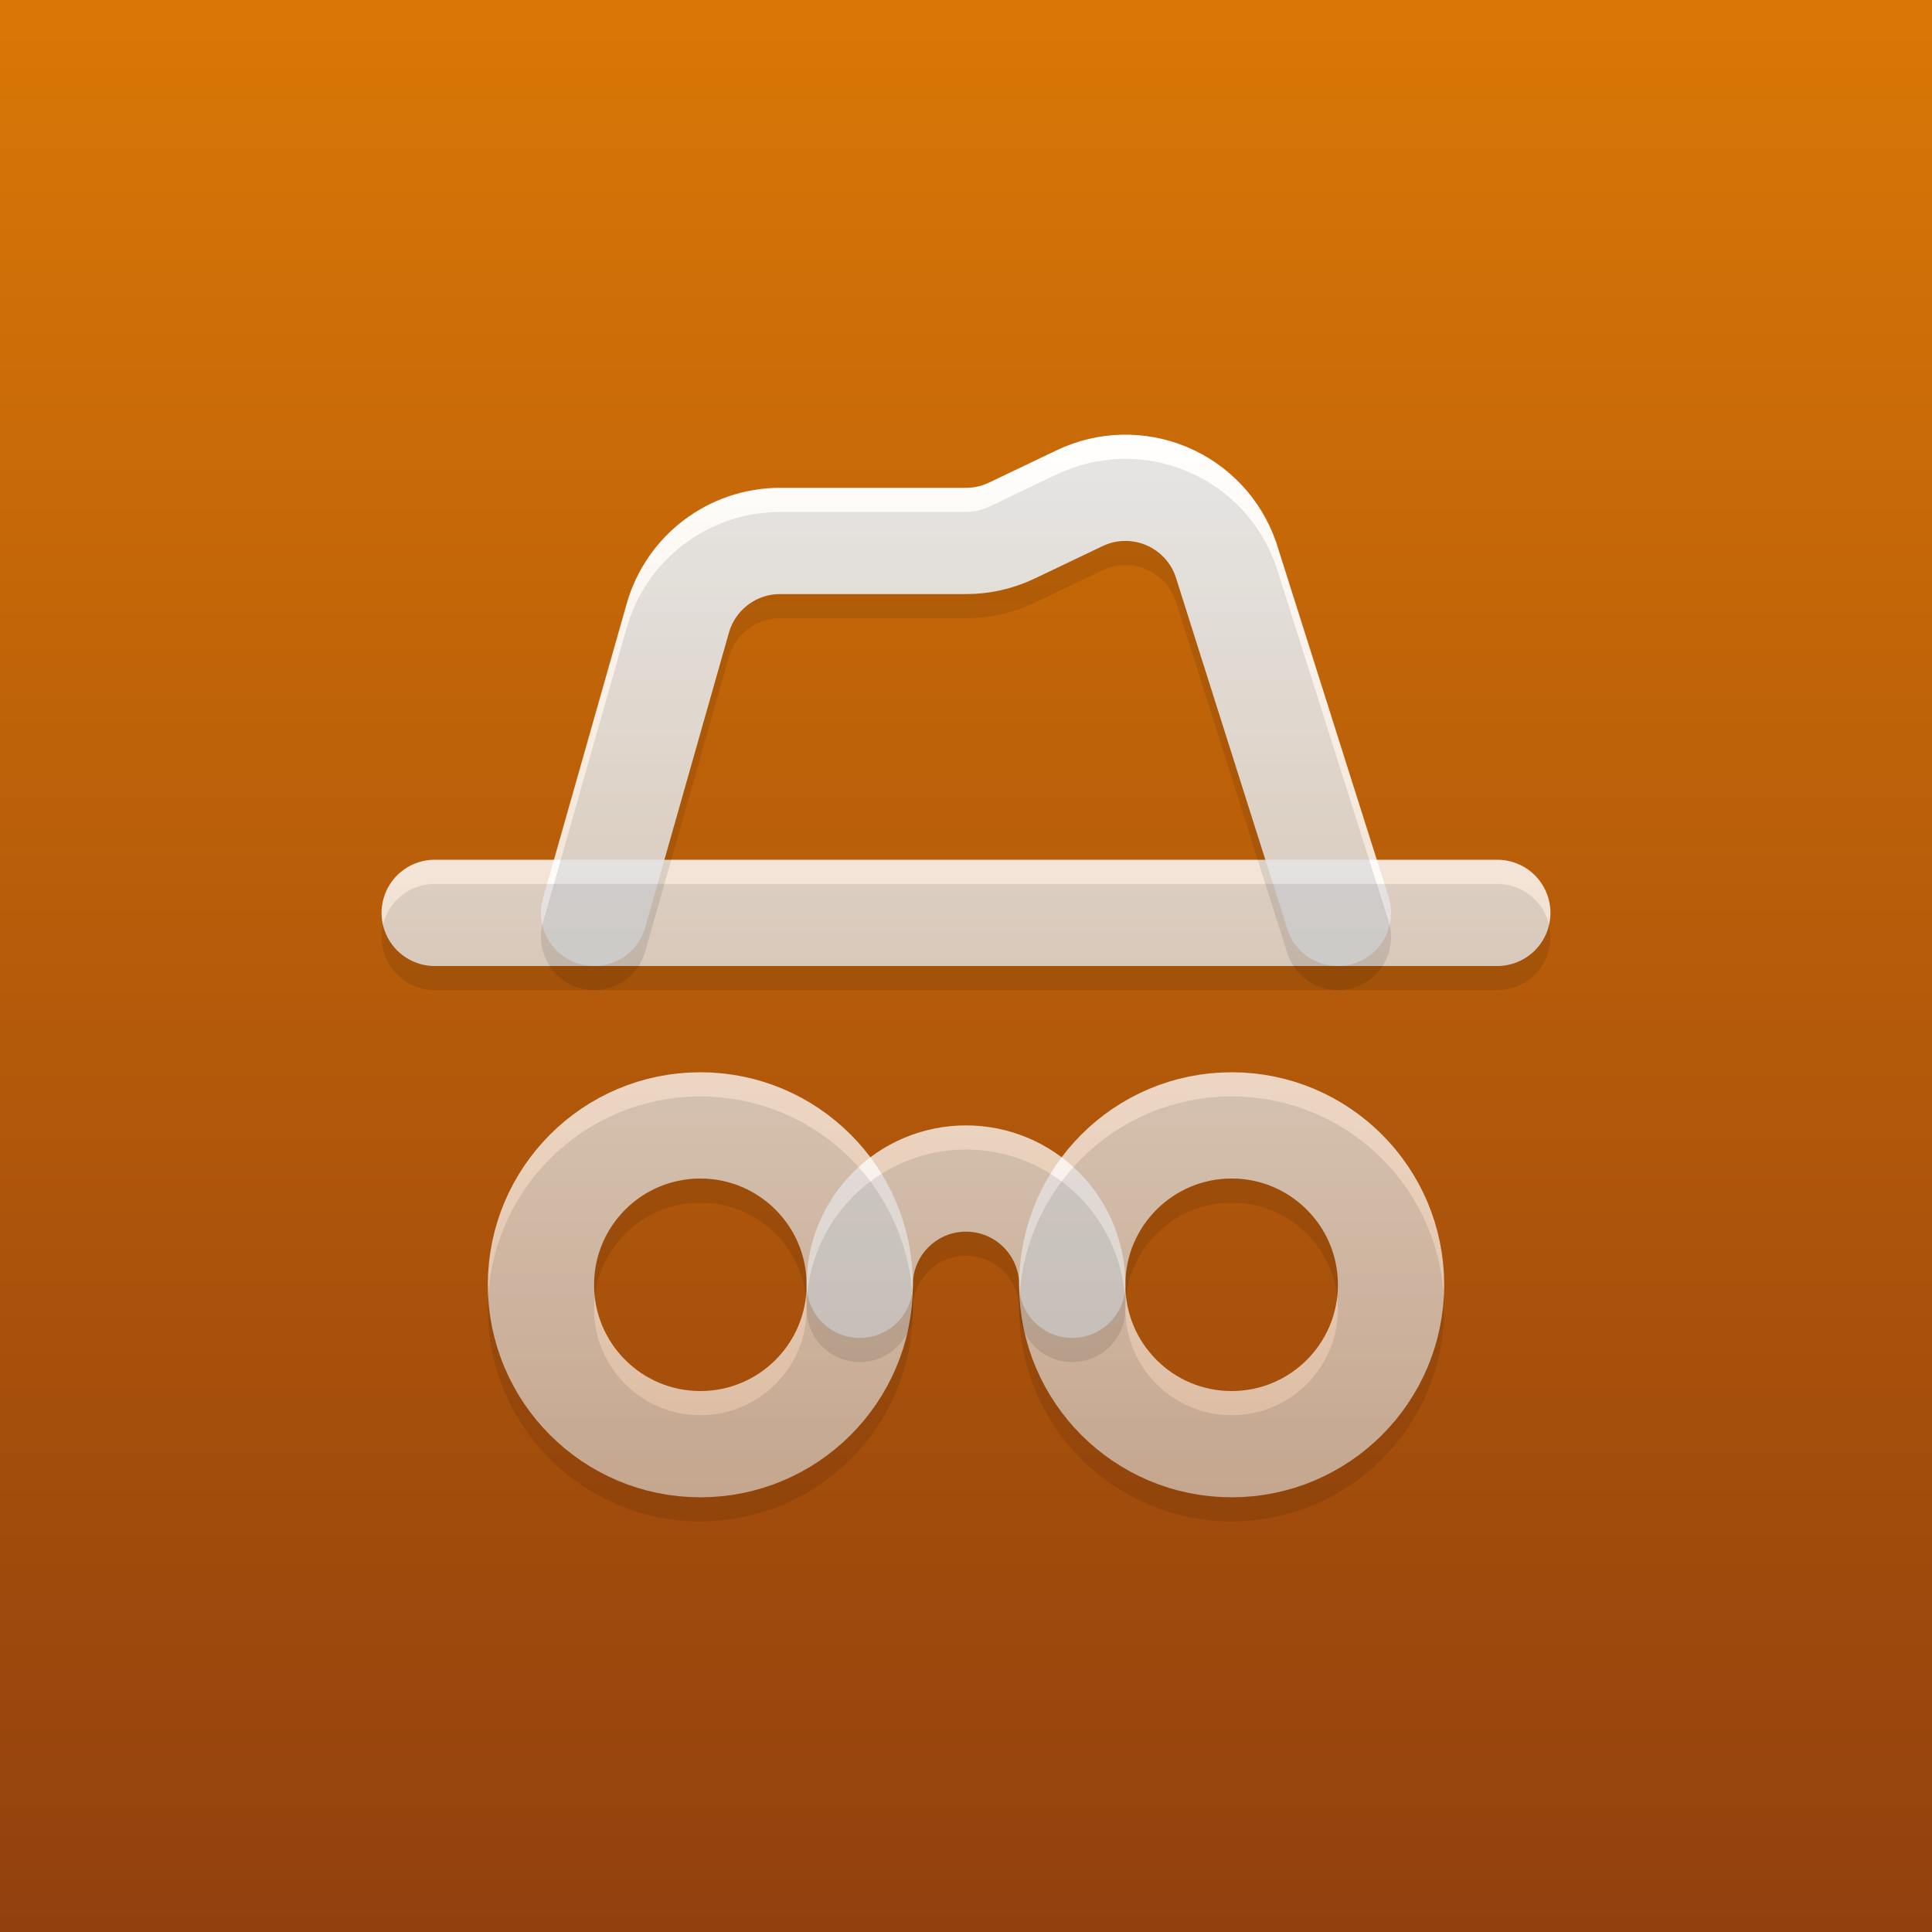
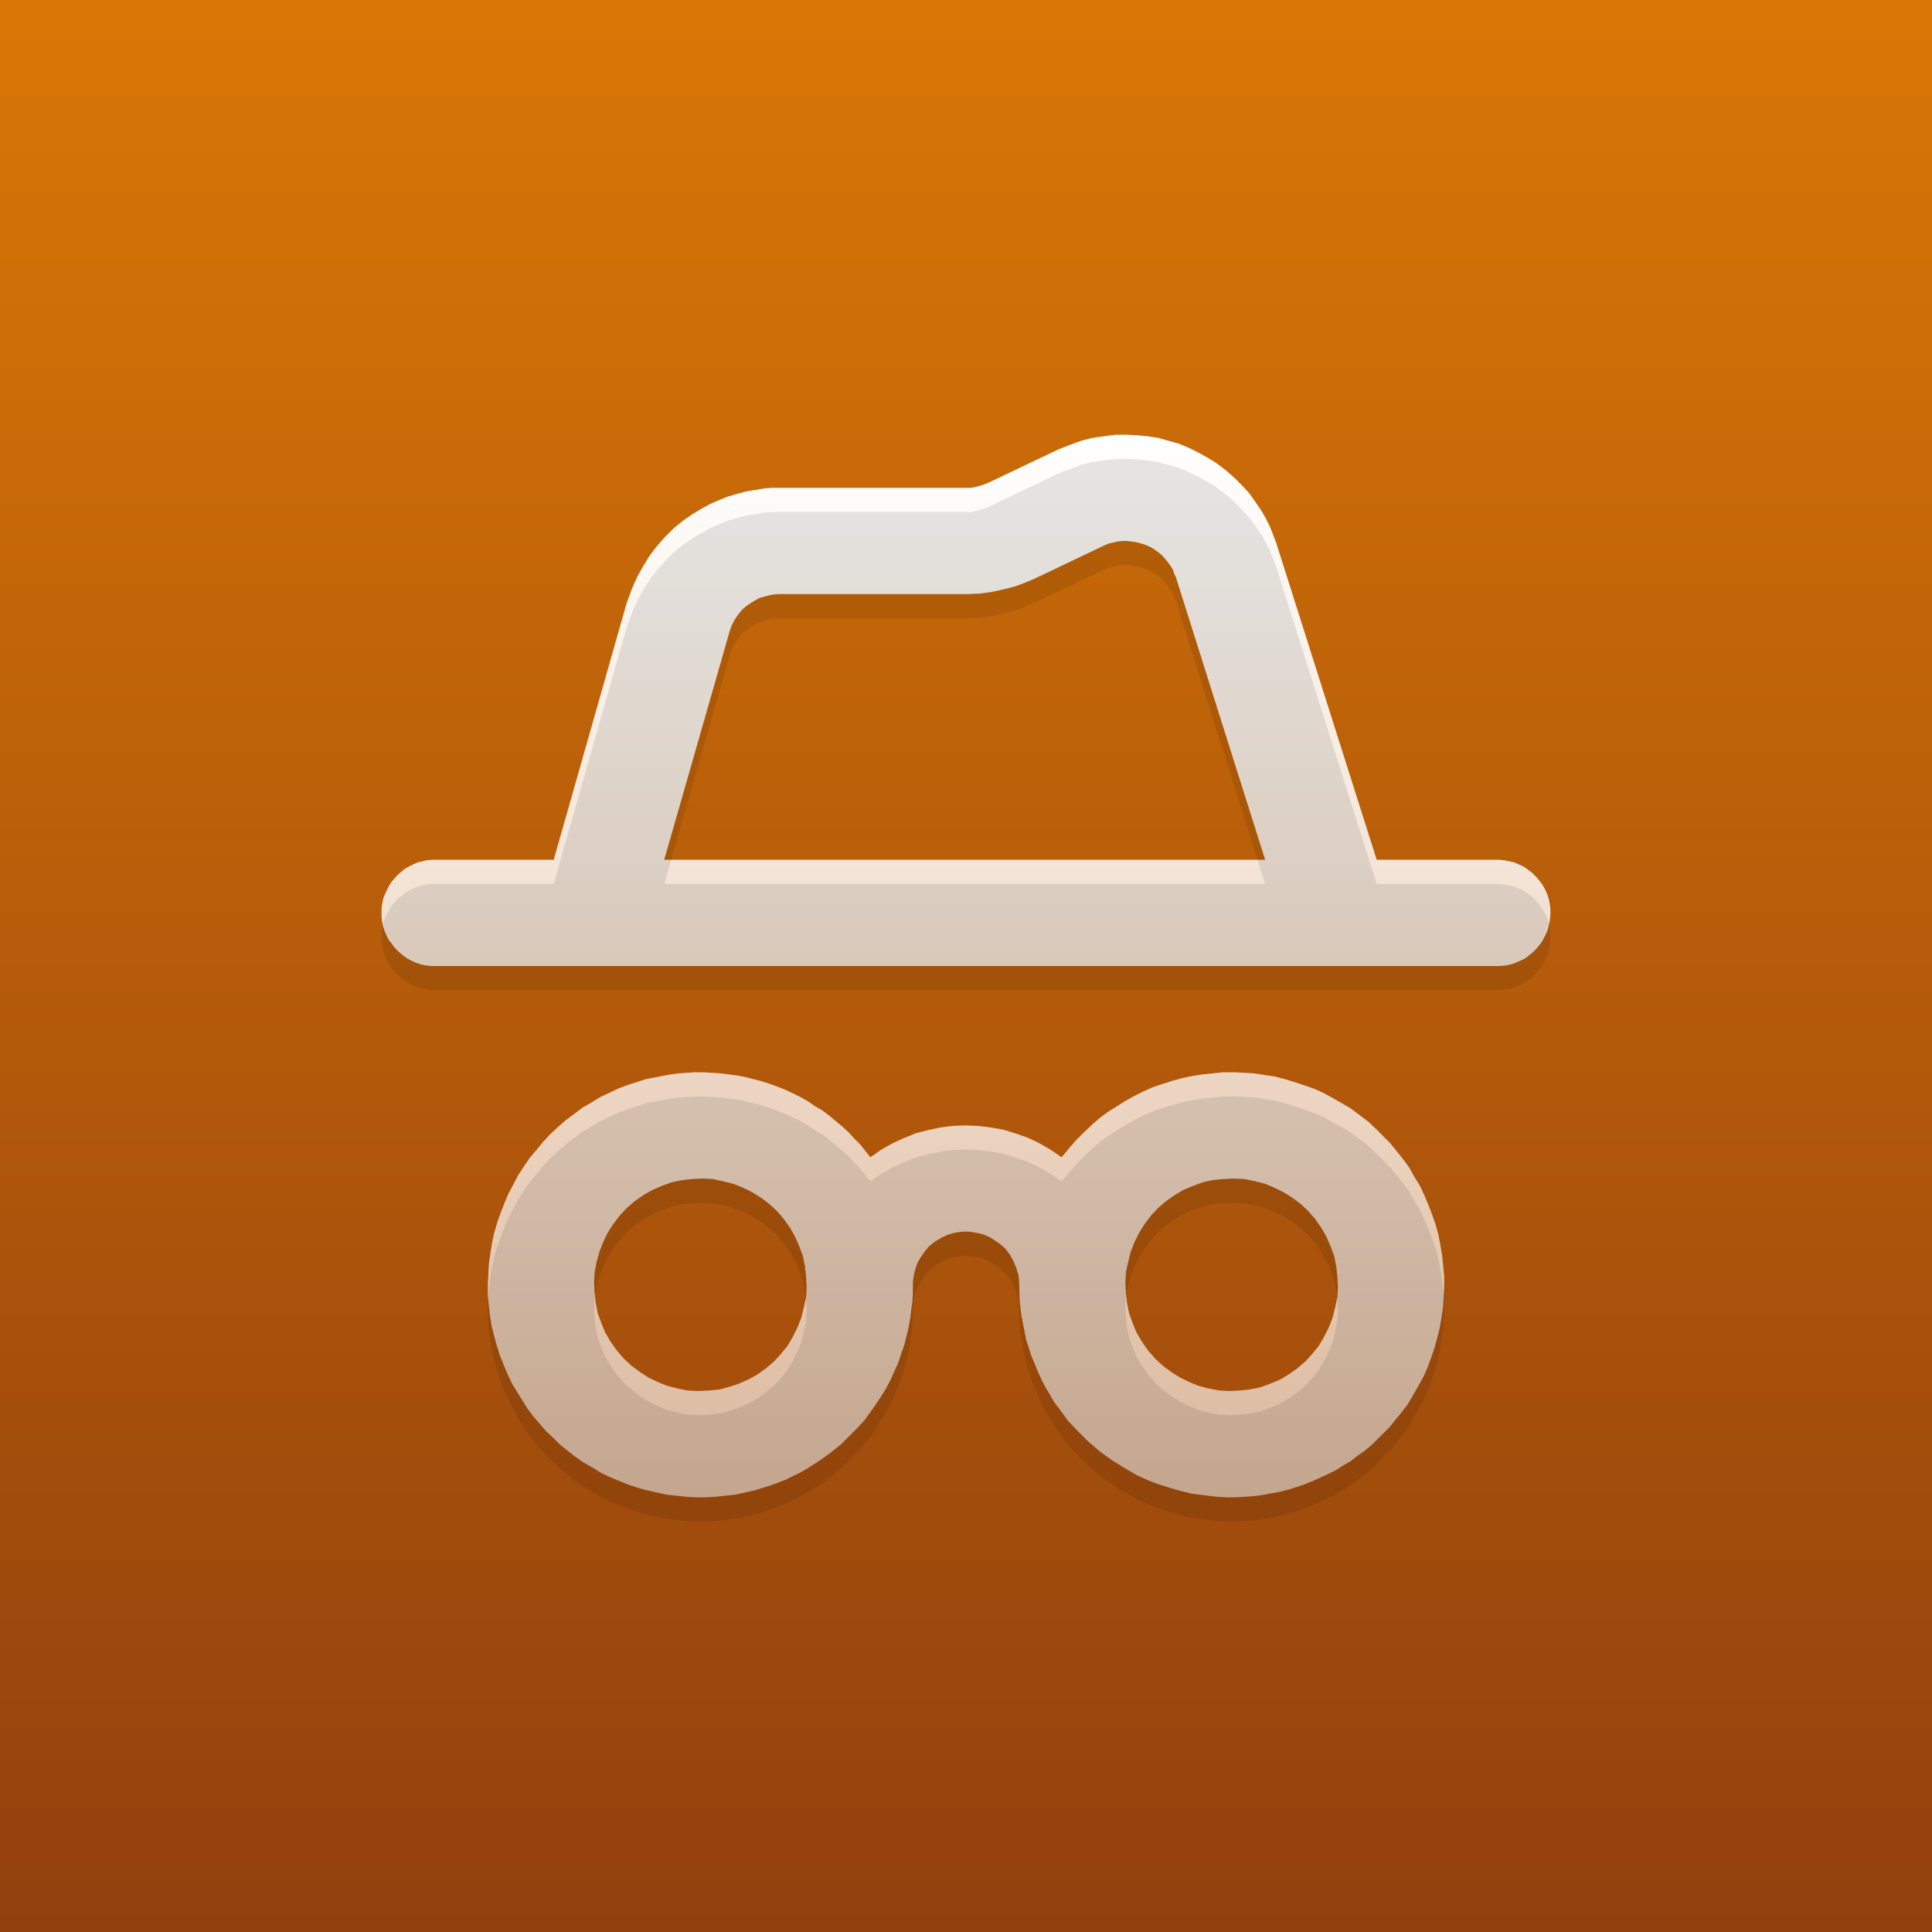
<svg xmlns="http://www.w3.org/2000/svg" width="80" height="80" viewBox="0 0 80 80" fill="none">
  <rect width="80" height="80" fill="url(#paint0_linear_anon_follow)" />
-   <g transform="translate(13.6 13.6) scale(2.2)" fill="none" stroke="url(#paint1_linear_anon_follow)" stroke-width="2" stroke-linecap="round" stroke-linejoin="round">
-     <path d="M14 18a2 2 0 0 0-4 0" />
-     <path d="m19 11-2.11-6.657a2 2 0 0 0-2.752-1.148l-1.276.61A2 2 0 0 1 12 4H8.5a2 2 0 0 0-1.925 1.456L5 11" />
-     <path d="M2 11h20" />
-     <circle cx="17" cy="18" r="3" />
-     <circle cx="7" cy="18" r="3" />
+   <g transform="translate(13.6 13.6) scale(2.2)">
+     <path fill-rule="evenodd" fill="url(#paint1_linear_anon_follow)" d="M19.73 10.00 L17.84 4.04 L17.78 3.88 L17.72 3.73 L17.64 3.57 L17.56 3.43 L17.45 3.27 L17.33 3.10 L17.19 2.95 L17.04 2.80 L16.89 2.67 L16.72 2.54 L16.56 2.44 L16.38 2.34 L16.20 2.25 L16.01 2.17 L15.83 2.12 L15.62 2.06 L15.42 2.03 L15.22 2.01 L15.01 2.00 L14.82 2.00 L14.59 2.03 L14.38 2.06 L14.18 2.11 L13.96 2.19 L13.73 2.28 L12.41 2.91 L12.30 2.95 L12.19 2.98 L12.10 3.00 L12.01 3.00 L8.50 3.00 L8.36 3.00 L8.21 3.01 L8.03 3.04 L7.85 3.07 L7.67 3.12 L7.50 3.17 L7.33 3.24 L7.17 3.31 L7.01 3.40 L6.86 3.49 L6.67 3.62 L6.50 3.76 L6.33 3.93 L6.18 4.10 L6.05 4.27 L5.92 4.48 L5.81 4.68 L5.72 4.88 L5.66 5.04 L5.61 5.18 L4.24 10.00 L1.97 10.00 L1.84 10.01 L1.77 10.03 L1.68 10.05 L1.59 10.09 L1.53 10.12 L1.44 10.17 L1.39 10.21 L1.32 10.27 L1.27 10.32 L1.21 10.39 L1.17 10.44 L1.12 10.53 L1.09 10.59 L1.05 10.68 L1.03 10.74 L1.01 10.84 L1.00 10.90 L1.00 10.97 L1.00 11.07 L1.01 11.16 L1.03 11.26 L1.06 11.35 L1.10 11.44 L1.13 11.50 L1.19 11.58 L1.25 11.66 L1.32 11.73 L1.39 11.79 L1.47 11.85 L1.56 11.90 L1.65 11.94 L1.74 11.97 L1.84 11.99 L1.93 12.00 L2.00 12.00 L22.03 12.00 L22.16 11.99 L22.29 11.96 L22.41 11.91 L22.50 11.87 L22.56 11.83 L22.66 11.75 L22.75 11.66 L22.83 11.56 L22.88 11.47 L22.91 11.41 L22.95 11.32 L22.97 11.23 L22.99 11.13 L23.00 11.03 L23.00 10.93 L22.99 10.84 L22.97 10.74 L22.94 10.65 L22.90 10.56 L22.85 10.47 L22.79 10.39 L22.73 10.32 L22.66 10.25 L22.58 10.19 L22.50 10.13 L22.41 10.09 L22.32 10.05 L22.23 10.03 L22.13 10.01 L22.03 10.00 Z M15.95 4.68 L17.63 10.00 L6.32 10.00 L7.56 5.67 L7.59 5.59 L7.63 5.51 L7.68 5.43 L7.73 5.36 L7.79 5.29 L7.86 5.23 L7.93 5.18 L8.01 5.13 L8.12 5.07 L8.23 5.04 L8.35 5.01 L8.46 5.00 L12.03 5.00 L12.26 4.99 L12.48 4.96 L12.62 4.93 L12.79 4.89 L12.94 4.85 L13.10 4.79 L13.29 4.71 L14.61 4.08 L14.68 4.05 L14.77 4.03 L14.85 4.01 L14.94 4.00 L15.03 4.00 L15.11 4.01 L15.19 4.02 L15.27 4.04 L15.34 4.06 L15.42 4.09 L15.50 4.13 L15.56 4.17 L15.63 4.22 L15.70 4.28 L15.75 4.34 L15.80 4.40 L15.85 4.47 L15.89 4.53 L15.92 4.62 Z M13.80 15.60 L13.58 15.45 L13.37 15.33 L13.16 15.23 L12.93 15.15 L12.70 15.08 L12.47 15.04 L12.23 15.01 L11.99 15.00 L11.75 15.01 L11.51 15.04 L11.28 15.09 L11.05 15.15 L10.83 15.24 L10.61 15.34 L10.40 15.46 L10.20 15.60 L10.01 15.36 L9.90 15.25 L9.79 15.13 L9.67 15.02 L9.55 14.92 L9.43 14.82 L9.30 14.72 L9.16 14.64 L9.03 14.55 L8.89 14.47 L8.75 14.40 L8.60 14.33 L8.45 14.27 L8.31 14.22 L8.16 14.17 L8.00 14.13 L7.85 14.09 L7.69 14.06 L7.53 14.04 L7.38 14.02 L7.22 14.01 L7.06 14.00 L6.90 14.00 L6.60 14.02 L6.44 14.04 L6.28 14.07 L6.13 14.10 L5.97 14.13 L5.82 14.18 L5.66 14.23 L5.47 14.30 L5.30 14.38 L5.11 14.47 L4.95 14.57 L4.79 14.66 L4.63 14.78 L4.47 14.90 L4.32 15.03 L4.17 15.17 L4.04 15.31 L3.91 15.47 L3.79 15.61 L3.68 15.77 L3.57 15.94 L3.48 16.11 L3.39 16.28 L3.31 16.47 L3.24 16.65 L3.18 16.82 L3.12 17.02 L3.08 17.21 L3.05 17.39 L3.02 17.60 L3.01 17.79 L3.00 18.00 L3.00 18.19 L3.02 18.40 L3.04 18.58 L3.07 18.77 L3.12 18.97 L3.17 19.15 L3.23 19.34 L3.30 19.51 L3.37 19.68 L3.45 19.85 L3.54 20.00 L3.64 20.16 L3.74 20.32 L3.85 20.47 L3.97 20.61 L4.09 20.75 L4.23 20.88 L4.36 21.01 L4.51 21.13 L4.65 21.24 L4.81 21.35 L4.97 21.44 L5.13 21.54 L5.30 21.62 L5.47 21.69 L5.64 21.76 L5.82 21.82 L6.00 21.87 L6.18 21.91 L6.36 21.95 L6.55 21.97 L6.73 21.99 L6.92 22.00 L7.10 22.00 L7.29 21.99 L7.47 21.97 L7.66 21.95 L7.84 21.91 L8.02 21.87 L8.31 21.78 L8.45 21.73 L8.60 21.67 L8.87 21.54 L9.01 21.46 L9.15 21.37 L9.27 21.29 L9.40 21.20 L9.64 21.01 L9.75 20.90 L9.86 20.79 L9.97 20.68 L10.08 20.56 L10.19 20.41 L10.29 20.27 L10.39 20.12 L10.49 19.96 L10.58 19.79 L10.65 19.63 L10.72 19.48 L10.78 19.30 L10.84 19.13 L10.88 18.97 L10.92 18.80 L10.95 18.63 L10.97 18.47 L10.99 18.32 L11.00 18.16 L11.00 17.94 L11.02 17.81 L11.04 17.73 L11.06 17.66 L11.09 17.58 L11.13 17.51 L11.21 17.39 L11.30 17.28 L11.41 17.19 L11.53 17.12 L11.65 17.06 L11.79 17.02 L11.93 17.00 L12.06 17.00 L12.19 17.02 L12.32 17.05 L12.44 17.10 L12.55 17.17 L12.65 17.24 L12.75 17.33 L12.83 17.44 L12.89 17.55 L12.95 17.69 L12.99 17.83 L13.00 17.95 L13.01 18.30 L13.04 18.56 L13.07 18.72 L13.10 18.87 L13.13 19.03 L13.18 19.18 L13.23 19.34 L13.29 19.48 L13.35 19.63 L13.42 19.78 L13.49 19.92 L13.58 20.07 L13.66 20.21 L13.76 20.34 L13.92 20.56 L14.10 20.75 L14.29 20.94 L14.51 21.13 L14.73 21.29 L14.97 21.44 L15.21 21.58 L15.45 21.69 L15.61 21.75 L15.77 21.80 L15.93 21.85 L16.08 21.89 L16.24 21.93 L16.39 21.95 L16.55 21.97 L16.73 21.99 L16.89 22.00 L17.06 22.00 L17.24 21.99 L17.40 21.98 L17.56 21.96 L17.72 21.93 L17.89 21.90 L18.05 21.86 L18.21 21.81 L18.36 21.76 L18.51 21.70 L18.67 21.63 L18.82 21.56 L18.96 21.49 L19.10 21.40 L19.24 21.32 L19.38 21.21 L19.51 21.12 L19.64 21.01 L19.75 20.90 L19.88 20.77 L19.99 20.66 L20.09 20.53 L20.20 20.40 L20.32 20.24 L20.42 20.07 L20.51 19.91 L20.61 19.73 L20.69 19.55 L20.76 19.36 L20.82 19.18 L20.87 19.00 L20.92 18.80 L20.95 18.61 L20.98 18.42 L20.99 18.22 L21.00 18.03 L21.00 17.84 L20.98 17.63 L20.96 17.44 L20.93 17.26 L20.89 17.05 L20.84 16.87 L20.77 16.67 L20.70 16.49 L20.62 16.30 L20.54 16.13 L20.44 15.97 L20.34 15.79 L20.23 15.64 L20.11 15.49 L19.98 15.33 L19.84 15.19 L19.70 15.05 L19.56 14.92 L19.40 14.80 L19.24 14.68 L19.07 14.58 L18.91 14.49 L18.73 14.39 L18.55 14.31 L18.38 14.25 L18.20 14.19 L18.00 14.13 L17.82 14.08 L17.61 14.05 L17.42 14.02 L17.24 14.01 L17.05 14.00 L16.84 14.00 L16.65 14.02 L16.45 14.04 L16.26 14.07 L16.07 14.11 L15.89 14.16 L15.70 14.22 L15.52 14.28 L15.34 14.36 L15.16 14.45 L15.00 14.54 L14.84 14.64 L14.68 14.74 L14.53 14.85 L14.39 14.97 L14.23 15.12 L14.08 15.27 L13.94 15.43 Z M5.00 17.96 L5.01 17.76 L5.05 17.56 L5.10 17.38 L5.17 17.20 L5.25 17.03 L5.36 16.86 L5.48 16.70 L5.61 16.56 L5.76 16.43 L5.93 16.31 L6.09 16.22 L6.27 16.14 L6.46 16.07 L6.66 16.03 L6.84 16.01 L7.04 16.00 L7.23 16.01 L7.42 16.05 L7.62 16.10 L7.80 16.17 L7.98 16.26 L8.14 16.36 L8.30 16.48 L8.44 16.61 L8.57 16.76 L8.69 16.93 L8.78 17.09 L8.86 17.27 L8.93 17.46 L8.97 17.66 L8.99 17.85 L9.00 18.04 L8.99 18.24 L8.95 18.42 L8.90 18.62 L8.83 18.80 L8.74 18.98 L8.64 19.15 L8.51 19.31 L8.39 19.44 L8.24 19.57 L8.07 19.69 L7.91 19.78 L7.73 19.86 L7.55 19.92 L7.36 19.97 L7.16 19.99 L6.96 20.00 L6.76 19.99 L6.56 19.95 L6.37 19.90 L6.20 19.83 L6.03 19.75 L5.86 19.64 L5.70 19.52 L5.56 19.39 L5.43 19.24 L5.31 19.07 L5.21 18.90 L5.14 18.73 L5.07 18.54 L5.03 18.34 L5.01 18.15 Z M15.00 17.96 L15.01 17.76 L15.05 17.58 L15.10 17.38 L15.17 17.20 L15.26 17.02 L15.36 16.86 L15.48 16.70 L15.61 16.56 L15.76 16.43 L15.93 16.31 L16.10 16.21 L16.27 16.14 L16.46 16.07 L16.64 16.03 L16.84 16.01 L17.04 16.00 L17.24 16.01 L17.44 16.05 L17.63 16.10 L17.80 16.17 L17.98 16.26 L18.14 16.36 L18.30 16.48 L18.44 16.61 L18.57 16.76 L18.69 16.93 L18.78 17.09 L18.86 17.27 L18.93 17.46 L18.97 17.66 L18.99 17.85 L19.00 18.04 L18.99 18.23 L18.95 18.42 L18.90 18.62 L18.83 18.80 L18.74 18.98 L18.64 19.15 L18.51 19.31 L18.39 19.44 L18.24 19.57 L18.07 19.69 L17.90 19.79 L17.73 19.86 L17.54 19.93 L17.34 19.97 L17.15 19.99 L16.96 20.00 L16.76 19.99 L16.56 19.95 L16.37 19.90 L16.20 19.83 L16.02 19.74 L15.86 19.64 L15.70 19.52 L15.56 19.39 L15.43 19.24 L15.31 19.07 L15.21 18.90 L15.14 18.73 L15.07 18.54 L15.03 18.34 L15.01 18.16 Z" />
  </g>
-   <g transform="translate(13.6 14.6) scale(2.2)" fill="none" stroke="black" stroke-opacity="0.1" stroke-width="2" stroke-linecap="round" stroke-linejoin="round">
-     <path d="M14 18a2 2 0 0 0-4 0" />
-     <path d="m19 11-2.11-6.657a2 2 0 0 0-2.752-1.148l-1.276.61A2 2 0 0 1 12 4H8.5a2 2 0 0 0-1.925 1.456L5 11" />
-     <path d="M2 11h20" />
-     <circle cx="17" cy="18" r="3" />
-     <circle cx="7" cy="18" r="3" />
+   <g transform="translate(13.6 14.6) scale(2.2)">
+     <path fill-rule="evenodd" fill="black" fill-opacity="0.1" d="M19.73 10.00 L17.84 4.04 L17.78 3.88 L17.72 3.73 L17.64 3.57 L17.56 3.43 L17.45 3.27 L17.33 3.10 L17.19 2.95 L17.04 2.80 L16.89 2.67 L16.72 2.54 L16.56 2.44 L16.38 2.34 L16.20 2.25 L16.01 2.17 L15.83 2.12 L15.62 2.06 L15.42 2.03 L15.22 2.01 L15.01 2.00 L14.82 2.00 L14.59 2.03 L14.38 2.06 L14.18 2.11 L13.96 2.19 L13.73 2.28 L12.41 2.91 L12.30 2.95 L12.19 2.98 L12.10 3.00 L12.01 3.00 L8.50 3.00 L8.36 3.00 L8.21 3.01 L8.03 3.04 L7.85 3.07 L7.67 3.12 L7.50 3.17 L7.33 3.24 L7.17 3.31 L7.01 3.40 L6.86 3.49 L6.67 3.62 L6.50 3.76 L6.33 3.93 L6.18 4.10 L6.05 4.27 L5.92 4.48 L5.81 4.68 L5.72 4.88 L5.66 5.04 L5.61 5.18 L4.24 10.00 L1.97 10.00 L1.84 10.01 L1.77 10.03 L1.68 10.05 L1.59 10.09 L1.53 10.12 L1.44 10.17 L1.39 10.21 L1.32 10.27 L1.27 10.32 L1.21 10.39 L1.17 10.44 L1.12 10.53 L1.09 10.59 L1.05 10.68 L1.03 10.74 L1.01 10.84 L1.00 10.90 L1.00 10.97 L1.00 11.07 L1.01 11.16 L1.03 11.26 L1.06 11.35 L1.10 11.44 L1.13 11.50 L1.19 11.58 L1.25 11.66 L1.32 11.73 L1.39 11.79 L1.47 11.85 L1.56 11.90 L1.65 11.94 L1.74 11.97 L1.84 11.99 L1.93 12.00 L2.00 12.00 L22.03 12.00 L22.16 11.99 L22.29 11.96 L22.41 11.91 L22.50 11.87 L22.56 11.83 L22.66 11.75 L22.75 11.66 L22.83 11.56 L22.88 11.47 L22.91 11.41 L22.95 11.32 L22.97 11.23 L22.99 11.13 L23.00 11.03 L23.00 10.93 L22.99 10.84 L22.97 10.74 L22.94 10.65 L22.90 10.56 L22.85 10.47 L22.79 10.39 L22.73 10.32 L22.66 10.25 L22.58 10.19 L22.50 10.13 L22.41 10.09 L22.32 10.05 L22.23 10.03 L22.13 10.01 L22.03 10.00 Z M15.95 4.68 L17.63 10.00 L6.32 10.00 L7.56 5.67 L7.59 5.59 L7.63 5.51 L7.68 5.43 L7.73 5.36 L7.79 5.29 L7.86 5.23 L7.93 5.18 L8.01 5.13 L8.12 5.07 L8.23 5.04 L8.35 5.01 L8.46 5.00 L12.03 5.00 L12.26 4.99 L12.48 4.96 L12.62 4.93 L12.79 4.89 L12.94 4.85 L13.10 4.79 L13.29 4.71 L14.61 4.08 L14.68 4.05 L14.77 4.03 L14.85 4.01 L14.94 4.00 L15.03 4.00 L15.11 4.01 L15.19 4.02 L15.27 4.04 L15.34 4.06 L15.42 4.09 L15.50 4.13 L15.56 4.17 L15.63 4.22 L15.70 4.28 L15.75 4.34 L15.80 4.40 L15.85 4.47 L15.89 4.53 L15.92 4.62 Z M13.80 15.60 L13.58 15.45 L13.37 15.33 L13.16 15.23 L12.93 15.15 L12.70 15.08 L12.47 15.04 L12.23 15.01 L11.99 15.00 L11.75 15.01 L11.51 15.04 L11.28 15.09 L11.05 15.15 L10.83 15.24 L10.61 15.34 L10.40 15.46 L10.20 15.60 L10.01 15.36 L9.90 15.25 L9.79 15.13 L9.67 15.02 L9.55 14.92 L9.43 14.82 L9.30 14.72 L9.16 14.64 L9.03 14.55 L8.89 14.47 L8.75 14.40 L8.60 14.33 L8.45 14.27 L8.31 14.22 L8.16 14.17 L8.00 14.13 L7.85 14.09 L7.69 14.06 L7.53 14.04 L7.38 14.02 L7.22 14.01 L7.06 14.00 L6.90 14.00 L6.60 14.02 L6.44 14.04 L6.28 14.07 L6.13 14.10 L5.97 14.13 L5.82 14.18 L5.66 14.23 L5.47 14.30 L5.30 14.38 L5.11 14.47 L4.95 14.57 L4.79 14.66 L4.63 14.78 L4.47 14.90 L4.32 15.03 L4.17 15.17 L4.04 15.31 L3.91 15.47 L3.79 15.61 L3.68 15.77 L3.57 15.94 L3.48 16.11 L3.39 16.28 L3.31 16.47 L3.24 16.65 L3.18 16.82 L3.12 17.02 L3.08 17.21 L3.05 17.39 L3.02 17.60 L3.01 17.79 L3.00 18.00 L3.00 18.19 L3.02 18.40 L3.04 18.58 L3.07 18.77 L3.12 18.97 L3.17 19.15 L3.23 19.34 L3.30 19.51 L3.37 19.68 L3.45 19.85 L3.54 20.00 L3.64 20.16 L3.74 20.32 L3.85 20.47 L3.97 20.61 L4.09 20.75 L4.23 20.88 L4.36 21.01 L4.51 21.13 L4.65 21.24 L4.81 21.35 L4.97 21.44 L5.13 21.54 L5.30 21.62 L5.47 21.69 L5.64 21.76 L5.82 21.82 L6.00 21.87 L6.18 21.91 L6.36 21.95 L6.55 21.97 L6.73 21.99 L6.92 22.00 L7.10 22.00 L7.29 21.99 L7.47 21.97 L7.66 21.95 L7.84 21.91 L8.02 21.87 L8.31 21.78 L8.45 21.73 L8.60 21.67 L8.87 21.54 L9.01 21.46 L9.15 21.37 L9.27 21.29 L9.40 21.20 L9.64 21.01 L9.75 20.90 L9.86 20.79 L9.97 20.68 L10.08 20.56 L10.19 20.41 L10.29 20.27 L10.39 20.12 L10.49 19.96 L10.58 19.79 L10.65 19.63 L10.72 19.48 L10.78 19.30 L10.84 19.13 L10.88 18.97 L10.92 18.80 L10.95 18.63 L10.97 18.47 L10.99 18.32 L11.00 18.16 L11.00 17.94 L11.02 17.81 L11.04 17.73 L11.06 17.66 L11.09 17.58 L11.13 17.51 L11.21 17.39 L11.30 17.28 L11.41 17.19 L11.53 17.12 L11.65 17.06 L11.79 17.02 L11.93 17.00 L12.06 17.00 L12.19 17.02 L12.32 17.05 L12.44 17.10 L12.55 17.17 L12.65 17.24 L12.75 17.33 L12.83 17.44 L12.89 17.55 L12.95 17.69 L12.99 17.83 L13.00 17.95 L13.01 18.30 L13.04 18.56 L13.07 18.72 L13.10 18.87 L13.13 19.03 L13.18 19.18 L13.23 19.34 L13.29 19.48 L13.35 19.63 L13.42 19.78 L13.49 19.92 L13.58 20.07 L13.66 20.21 L13.76 20.34 L13.92 20.56 L14.10 20.75 L14.29 20.94 L14.51 21.13 L14.73 21.29 L14.97 21.44 L15.21 21.58 L15.45 21.69 L15.61 21.75 L15.77 21.80 L15.93 21.85 L16.08 21.89 L16.24 21.93 L16.39 21.95 L16.55 21.97 L16.73 21.99 L16.89 22.00 L17.06 22.00 L17.24 21.99 L17.40 21.98 L17.56 21.96 L17.72 21.93 L17.89 21.90 L18.05 21.86 L18.21 21.81 L18.36 21.76 L18.51 21.70 L18.67 21.63 L18.82 21.56 L18.96 21.49 L19.10 21.40 L19.24 21.32 L19.38 21.21 L19.51 21.12 L19.64 21.01 L19.75 20.90 L19.88 20.77 L19.99 20.66 L20.09 20.53 L20.20 20.40 L20.32 20.24 L20.42 20.07 L20.51 19.91 L20.61 19.73 L20.69 19.55 L20.76 19.36 L20.82 19.18 L20.87 19.00 L20.92 18.80 L20.95 18.61 L20.98 18.42 L20.99 18.22 L21.00 18.03 L21.00 17.84 L20.98 17.63 L20.96 17.44 L20.93 17.26 L20.89 17.05 L20.84 16.87 L20.77 16.67 L20.70 16.49 L20.62 16.30 L20.54 16.13 L20.44 15.97 L20.34 15.79 L20.23 15.64 L20.11 15.49 L19.98 15.33 L19.84 15.19 L19.70 15.05 L19.56 14.92 L19.40 14.80 L19.24 14.68 L19.07 14.58 L18.91 14.49 L18.73 14.39 L18.55 14.31 L18.38 14.25 L18.20 14.19 L18.00 14.13 L17.82 14.08 L17.61 14.05 L17.42 14.02 L17.24 14.01 L17.05 14.00 L16.84 14.00 L16.65 14.02 L16.45 14.04 L16.26 14.07 L16.07 14.11 L15.89 14.16 L15.70 14.22 L15.52 14.28 L15.34 14.36 L15.16 14.45 L15.00 14.54 L14.84 14.64 L14.68 14.74 L14.53 14.85 L14.39 14.97 L14.23 15.12 L14.08 15.27 L13.94 15.43 Z M5.00 17.96 L5.01 17.76 L5.05 17.56 L5.10 17.38 L5.17 17.20 L5.25 17.03 L5.36 16.86 L5.48 16.70 L5.61 16.56 L5.76 16.43 L5.93 16.31 L6.09 16.22 L6.27 16.14 L6.46 16.07 L6.66 16.03 L6.84 16.01 L7.04 16.00 L7.23 16.01 L7.42 16.05 L7.62 16.10 L7.80 16.17 L7.98 16.26 L8.14 16.36 L8.30 16.48 L8.44 16.61 L8.57 16.76 L8.69 16.93 L8.78 17.09 L8.86 17.27 L8.93 17.46 L8.97 17.66 L8.99 17.85 L9.00 18.04 L8.99 18.24 L8.95 18.42 L8.90 18.62 L8.83 18.80 L8.74 18.98 L8.64 19.15 L8.51 19.31 L8.39 19.44 L8.24 19.57 L8.07 19.69 L7.91 19.78 L7.73 19.86 L7.55 19.92 L7.36 19.97 L7.16 19.99 L6.96 20.00 L6.76 19.99 L6.56 19.95 L6.37 19.90 L6.20 19.83 L6.03 19.75 L5.86 19.64 L5.70 19.52 L5.56 19.39 L5.43 19.24 L5.31 19.07 L5.21 18.90 L5.14 18.73 L5.07 18.54 L5.03 18.34 L5.01 18.15 Z M15.00 17.96 L15.01 17.76 L15.05 17.58 L15.10 17.38 L15.17 17.20 L15.26 17.02 L15.36 16.86 L15.48 16.70 L15.61 16.56 L15.76 16.43 L15.93 16.31 L16.10 16.21 L16.27 16.14 L16.46 16.07 L16.64 16.03 L16.84 16.01 L17.04 16.00 L17.24 16.01 L17.44 16.05 L17.63 16.10 L17.80 16.17 L17.98 16.26 L18.14 16.36 L18.30 16.48 L18.44 16.61 L18.57 16.76 L18.69 16.93 L18.78 17.09 L18.86 17.27 L18.93 17.46 L18.97 17.66 L18.99 17.85 L19.00 18.04 L18.99 18.23 L18.95 18.42 L18.90 18.62 L18.83 18.80 L18.74 18.98 L18.64 19.15 L18.51 19.31 L18.39 19.44 L18.24 19.57 L18.07 19.69 L17.90 19.79 L17.73 19.86 L17.54 19.93 L17.34 19.97 L17.15 19.99 L16.96 20.00 L16.76 19.99 L16.56 19.95 L16.37 19.90 L16.20 19.83 L16.02 19.74 L15.86 19.64 L15.70 19.52 L15.56 19.39 L15.43 19.24 L15.31 19.07 L15.21 18.90 L15.14 18.73 L15.07 18.54 L15.03 18.34 L15.01 18.16 Z" />
  </g>
  <defs>
    <linearGradient id="paint0_linear_anon_follow" x1="40" y1="0" x2="40" y2="80" gradientUnits="userSpaceOnUse">
      <stop stop-color="#D97706" />
      <stop offset="1" stop-color="#92400E" />
    </linearGradient>
    <linearGradient id="paint1_linear_anon_follow" x1="12" y1="2" x2="12" y2="22" gradientUnits="userSpaceOnUse">
      <stop stop-color="white" />
      <stop offset="1" stop-color="white" stop-opacity="0.6" />
    </linearGradient>
  </defs>
</svg>
